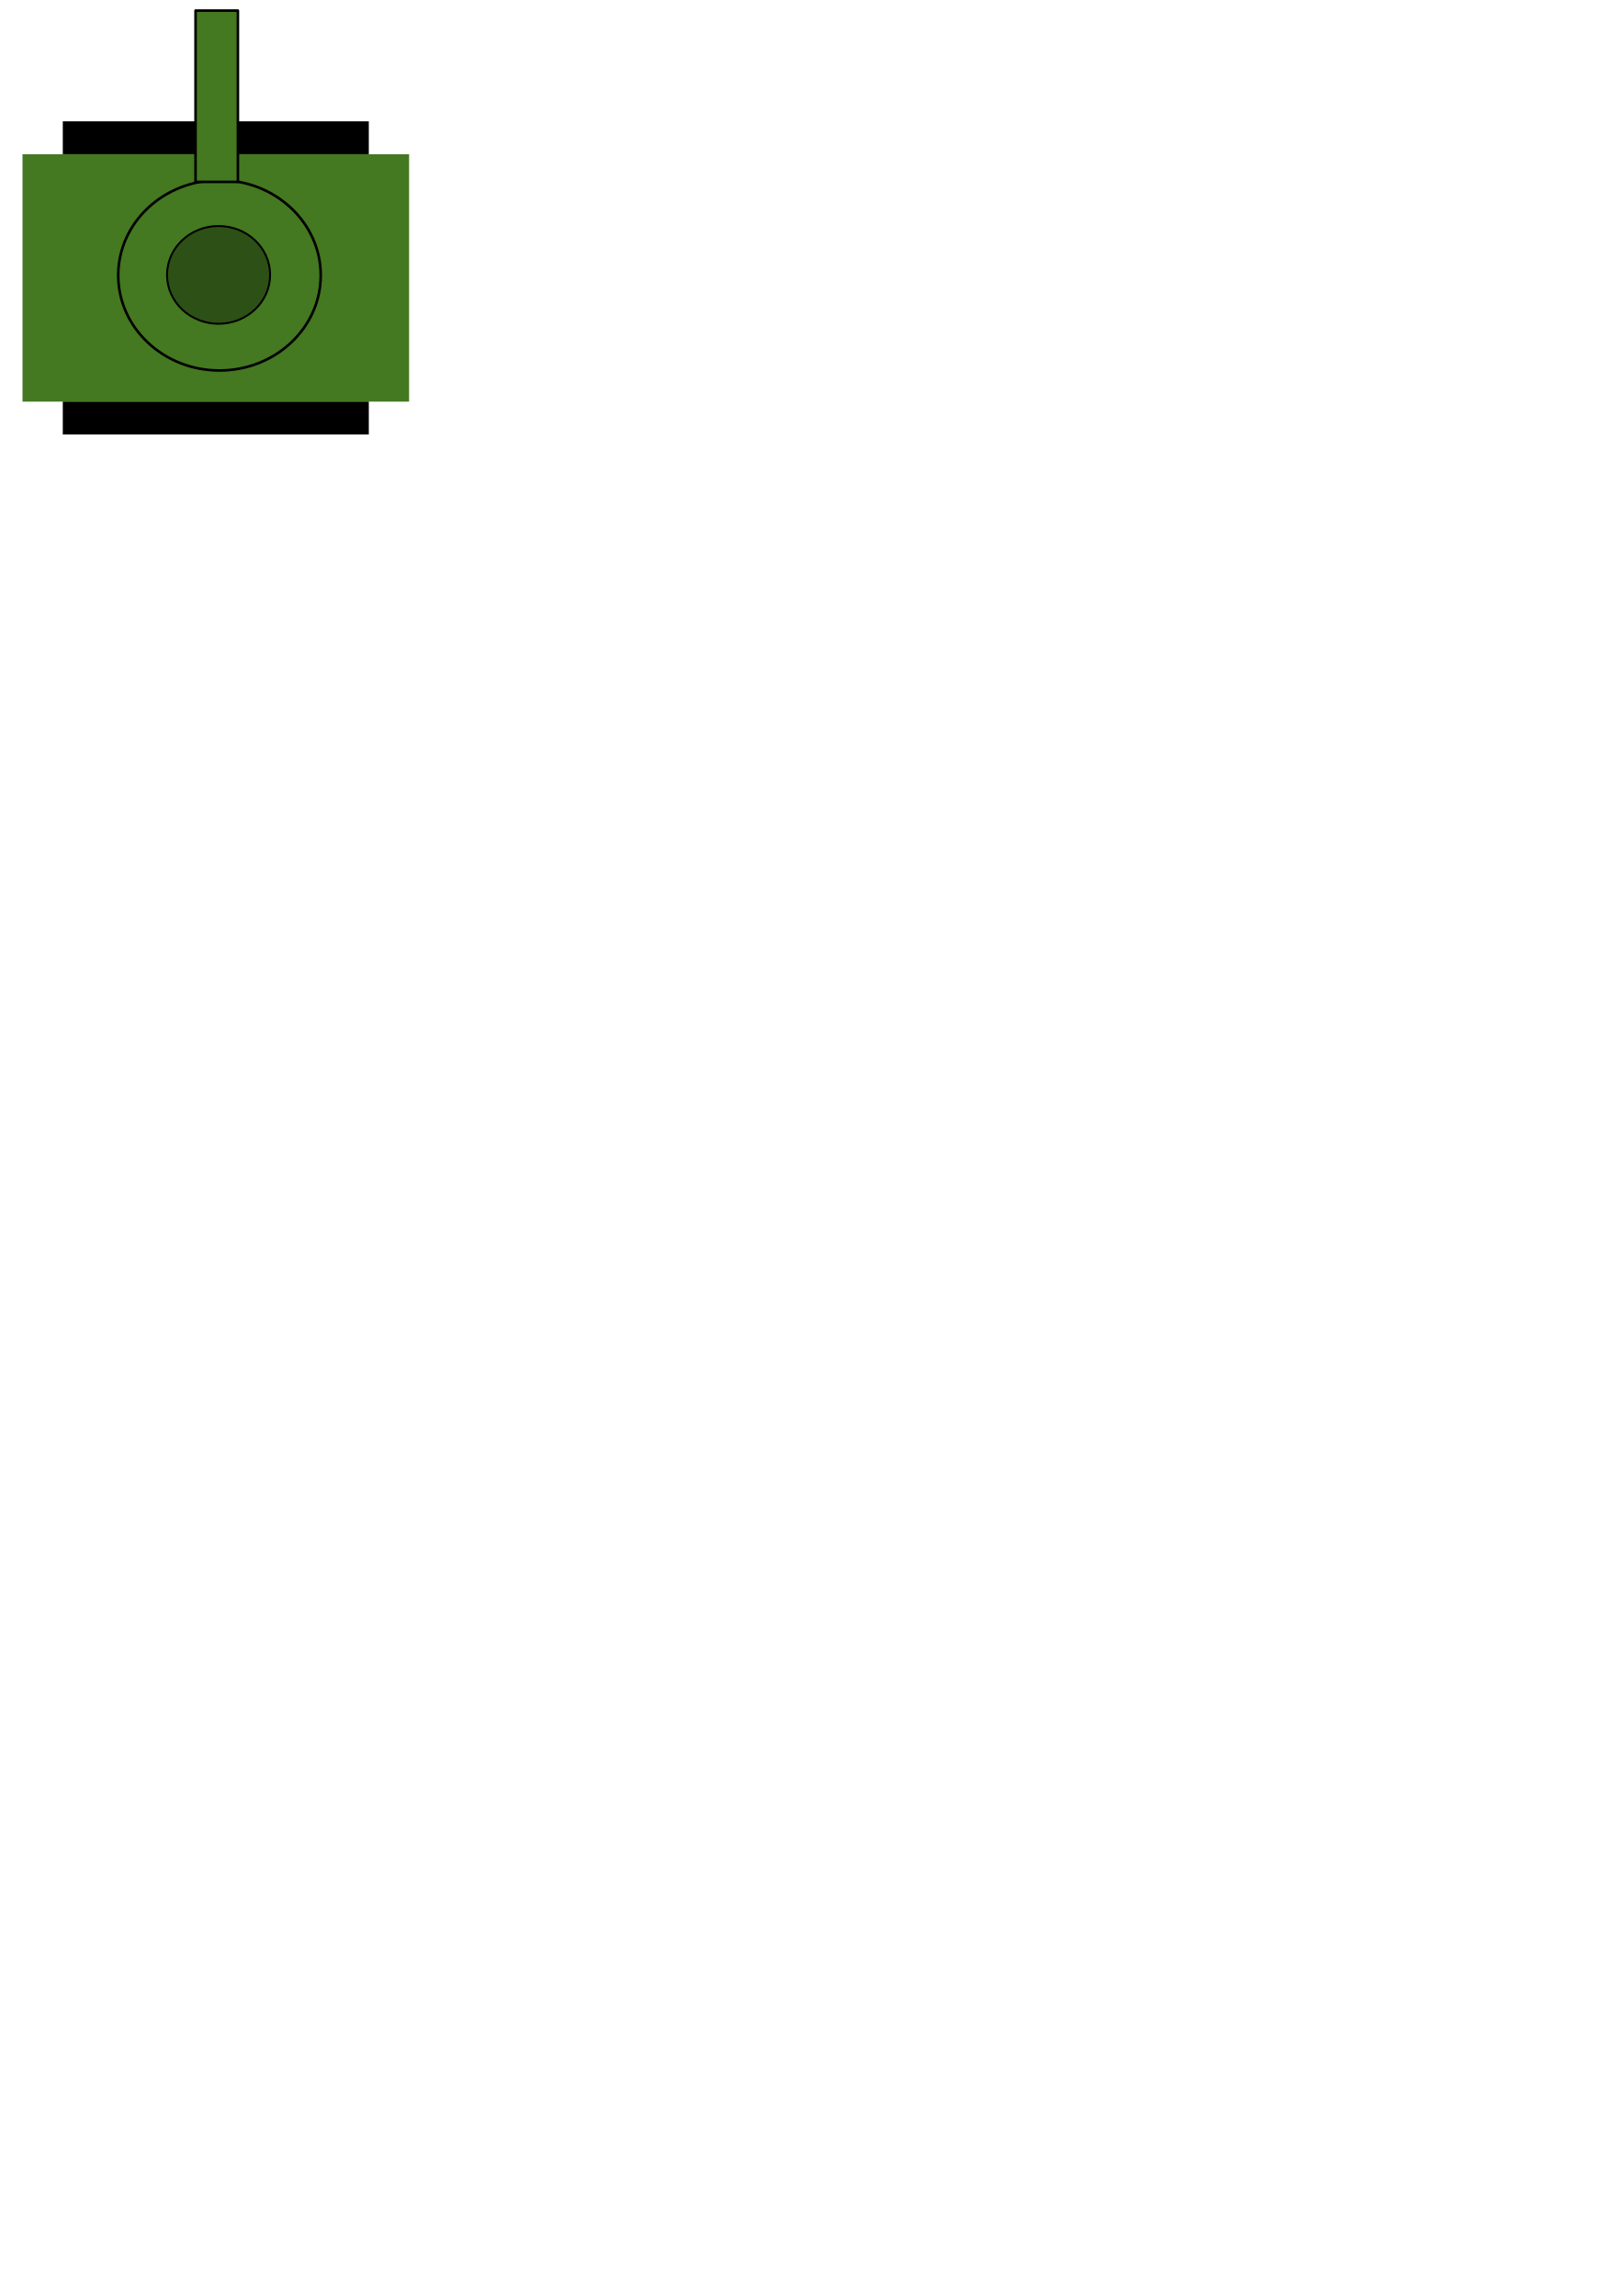
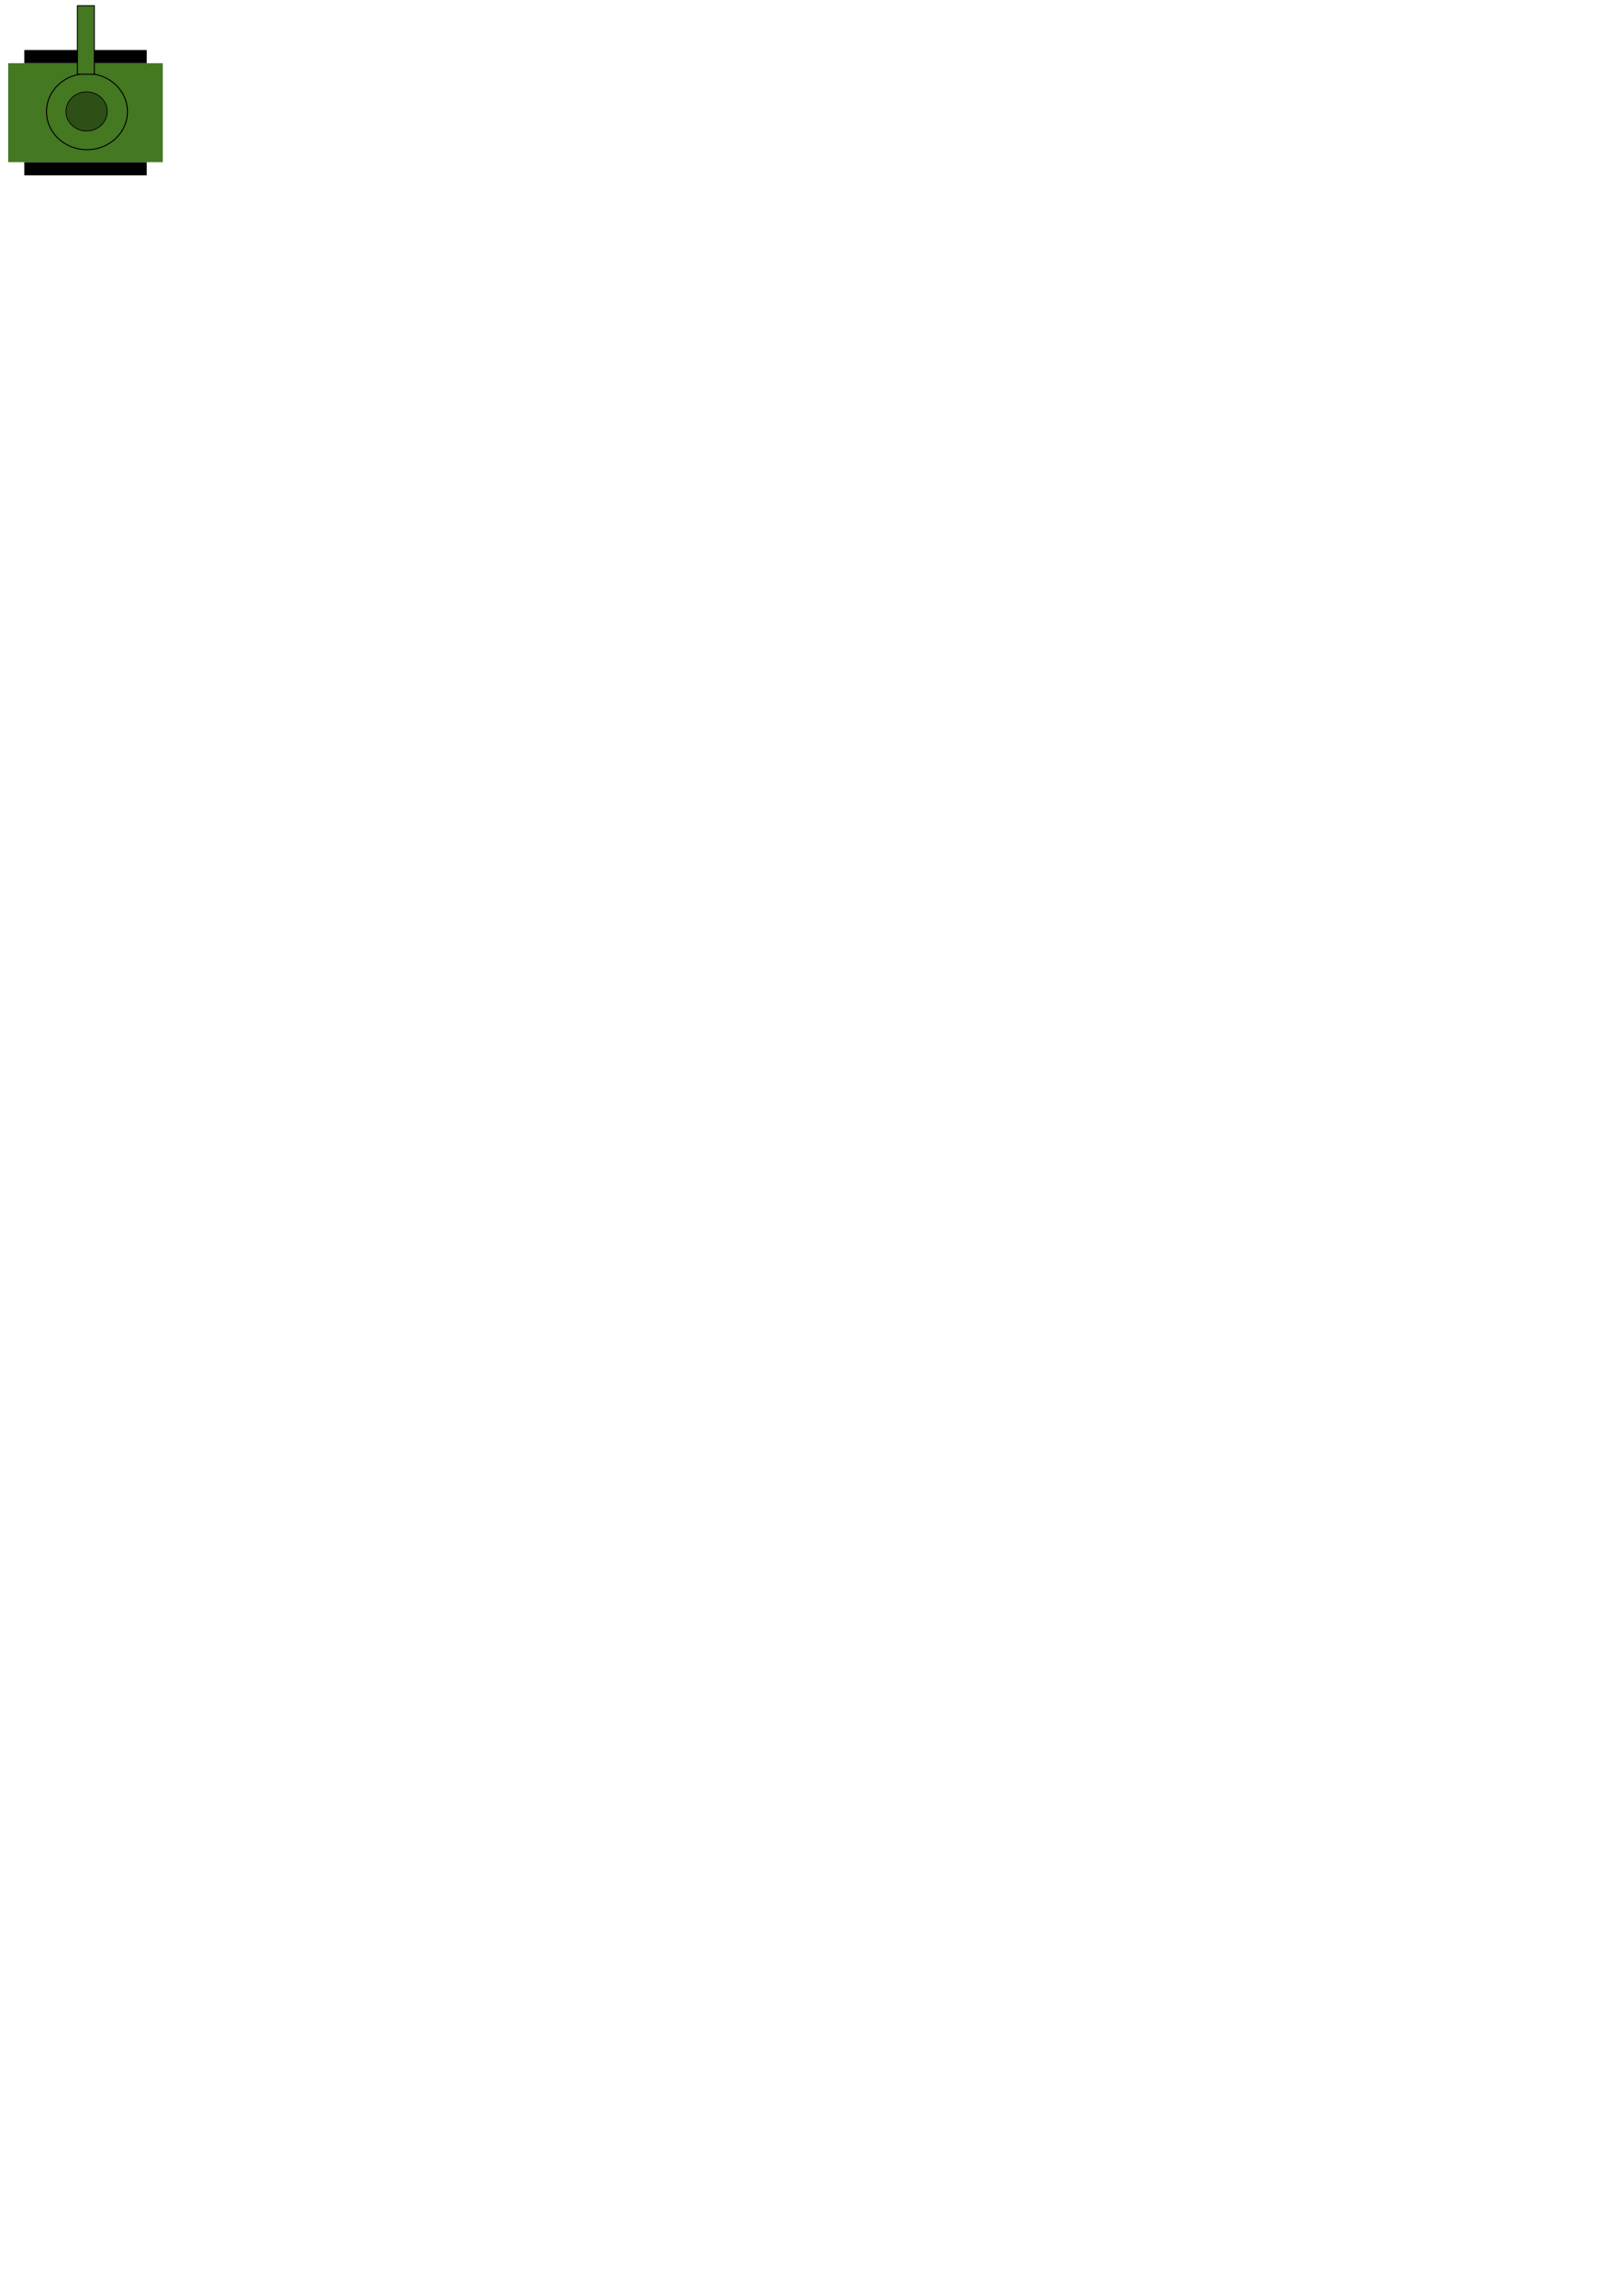
<svg xmlns="http://www.w3.org/2000/svg" xmlns:ns1="http://www.openswatchbook.org/uri/2009/osb" width="210mm" height="297mm" viewBox="0 0 210 297" version="1.1" id="svg8">
  <defs id="defs2">
    <linearGradient id="linearGradient863" ns1:paint="solid">
      <stop style="stop-color:#000000;stop-opacity:1;" offset="0" id="stop861" />
    </linearGradient>
  </defs>
  <g id="layer1">
-     <rect style="fill:#447821;stroke-width:0.115" id="rect10" width="50" height="32.005" x="2.91" y="19.948" />
-     <rect style="fill:#000000;stroke-width:0.11" id="rect12" width="39.577" height="4.252" x="8.122" y="51.953" />
-     <rect y="15.696" x="8.122" height="4.252" width="39.577" id="rect12-6" style="fill:#000000;stroke-width:0.11" />
-     <path id="path32" style="fill:#447821;fill-opacity:1;fill-rule:evenodd;stroke:#000000;stroke-width:0.334;stroke-linejoin:round;stroke-miterlimit:4;stroke-dasharray:none;stroke-dashoffset:0;stroke-opacity:1" d="M 41.482,35.615 A 13.095,12.31 0 0 1 28.387,47.924 13.095,12.31 0 0 1 15.291,35.615 13.095,12.31 0 0 1 28.387,23.305 13.095,12.31 0 0 1 41.482,35.615 Z" />
-     <rect style="fill:#447821;fill-opacity:1;stroke:#000000;stroke-width:0.331;stroke-linejoin:round;stroke-miterlimit:4;stroke-dasharray:none;stroke-dashoffset:0;stroke-opacity:1" id="rect886" width="5.479" height="22.16" x="25.29" y="1.37" />
-     <ellipse style="fill:#2d5016;fill-opacity:1;fill-rule:evenodd;stroke:#000000;stroke-width:0.246;stroke-miterlimit:4;stroke-dasharray:none;stroke-opacity:1" id="path888" cx="28.268" cy="35.559" rx="6.667" ry="6.323" />
+     <rect style="fill:#447821;stroke-width:0.046" id="rect10" width="20" height="12.802" x="1.058" y="8.173" />
+     <rect style="fill:#000000;stroke-width:0.044" id="rect12" width="15.831" height="1.701" x="3.143" y="20.975" />
+     <rect y="6.472" x="3.143" height="1.701" width="15.831" id="rect12-6" style="fill:#000000;stroke-width:0.044" />
+     <path id="path32" style="fill:#447821;fill-opacity:1;fill-rule:evenodd;stroke:#000000;stroke-width:0.133;stroke-linejoin:round;stroke-miterlimit:4;stroke-dasharray:none;stroke-dashoffset:0;stroke-opacity:1" d="M 16.487,14.44 A 5.238,4.924 0 0 1 11.249,19.364 5.238,4.924 0 0 1 6.011,14.44 5.238,4.924 0 0 1 11.249,9.516 5.238,4.924 0 0 1 16.487,14.44 Z" />
+     <rect style="fill:#447821;fill-opacity:1;stroke:#000000;stroke-width:0.132;stroke-linejoin:round;stroke-miterlimit:4;stroke-dasharray:none;stroke-dashoffset:0;stroke-opacity:1" id="rect886" width="2.192" height="8.864" x="10.01" y="0.742" />
+     <ellipse style="fill:#2d5016;fill-opacity:1;fill-rule:evenodd;stroke:#000000;stroke-width:0.099;stroke-miterlimit:4;stroke-dasharray:none;stroke-opacity:1" id="path888" cx="11.201" cy="14.417" rx="2.667" ry="2.529" />
  </g>
</svg>
